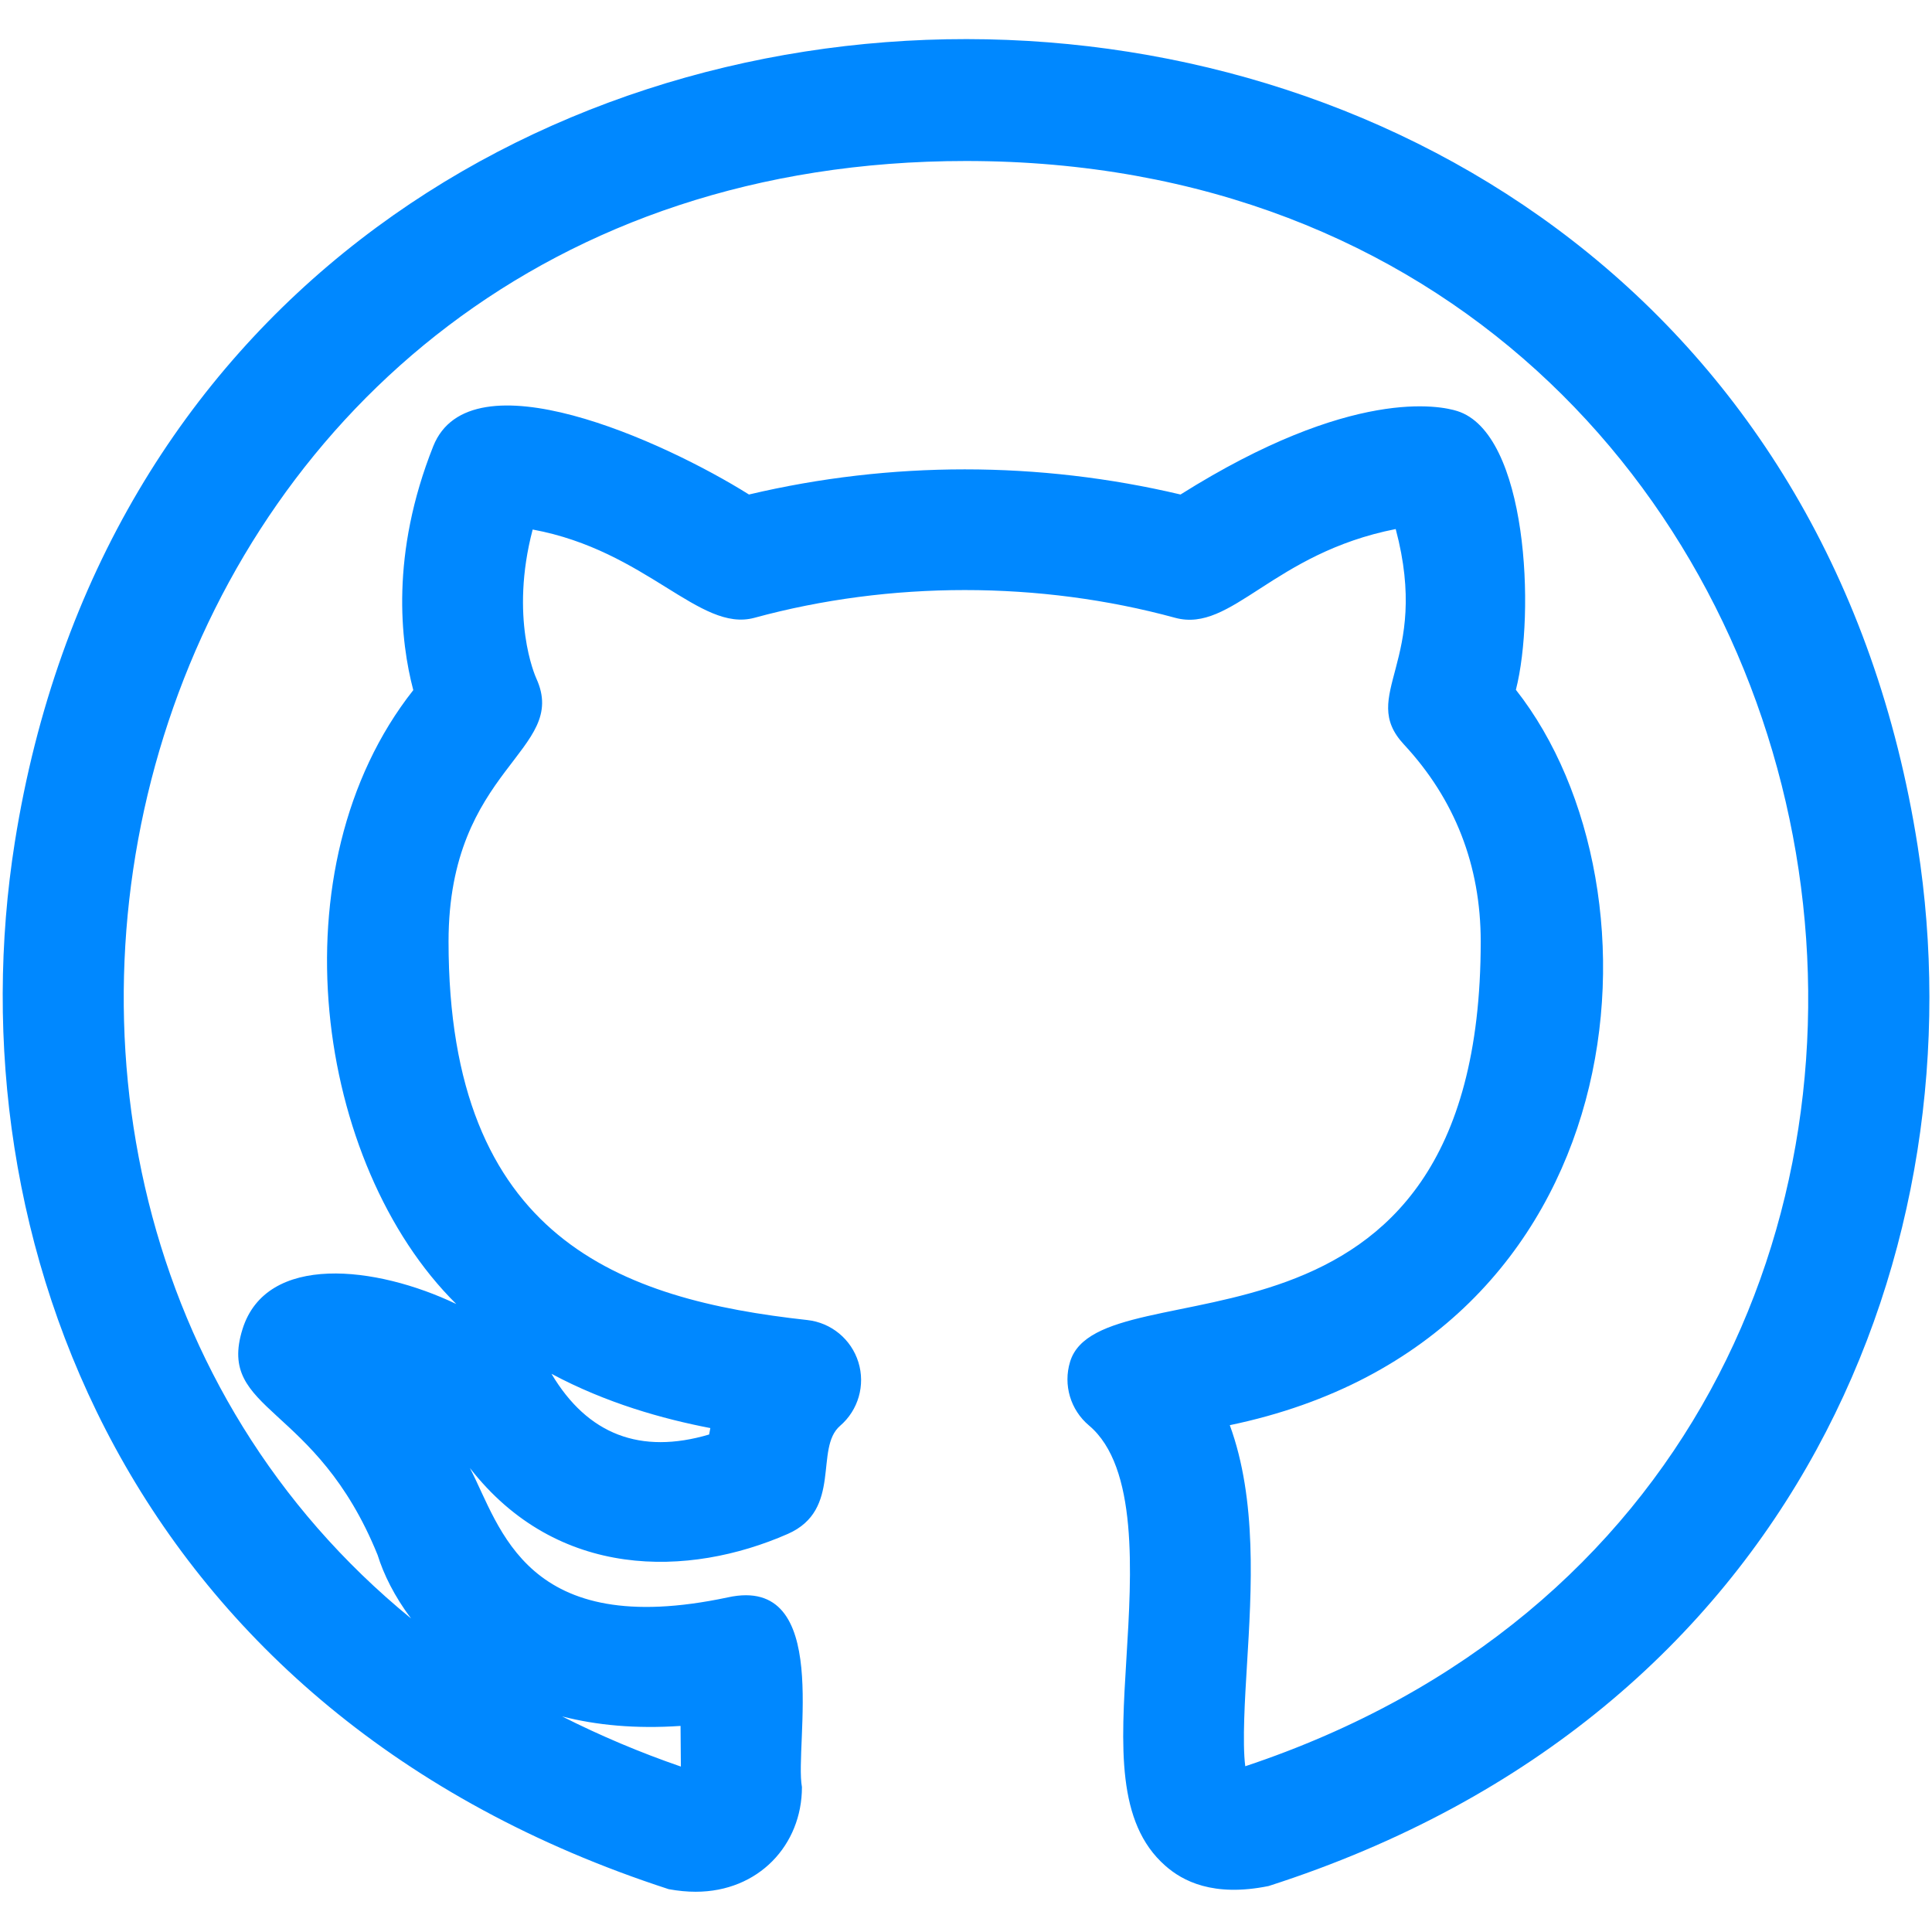
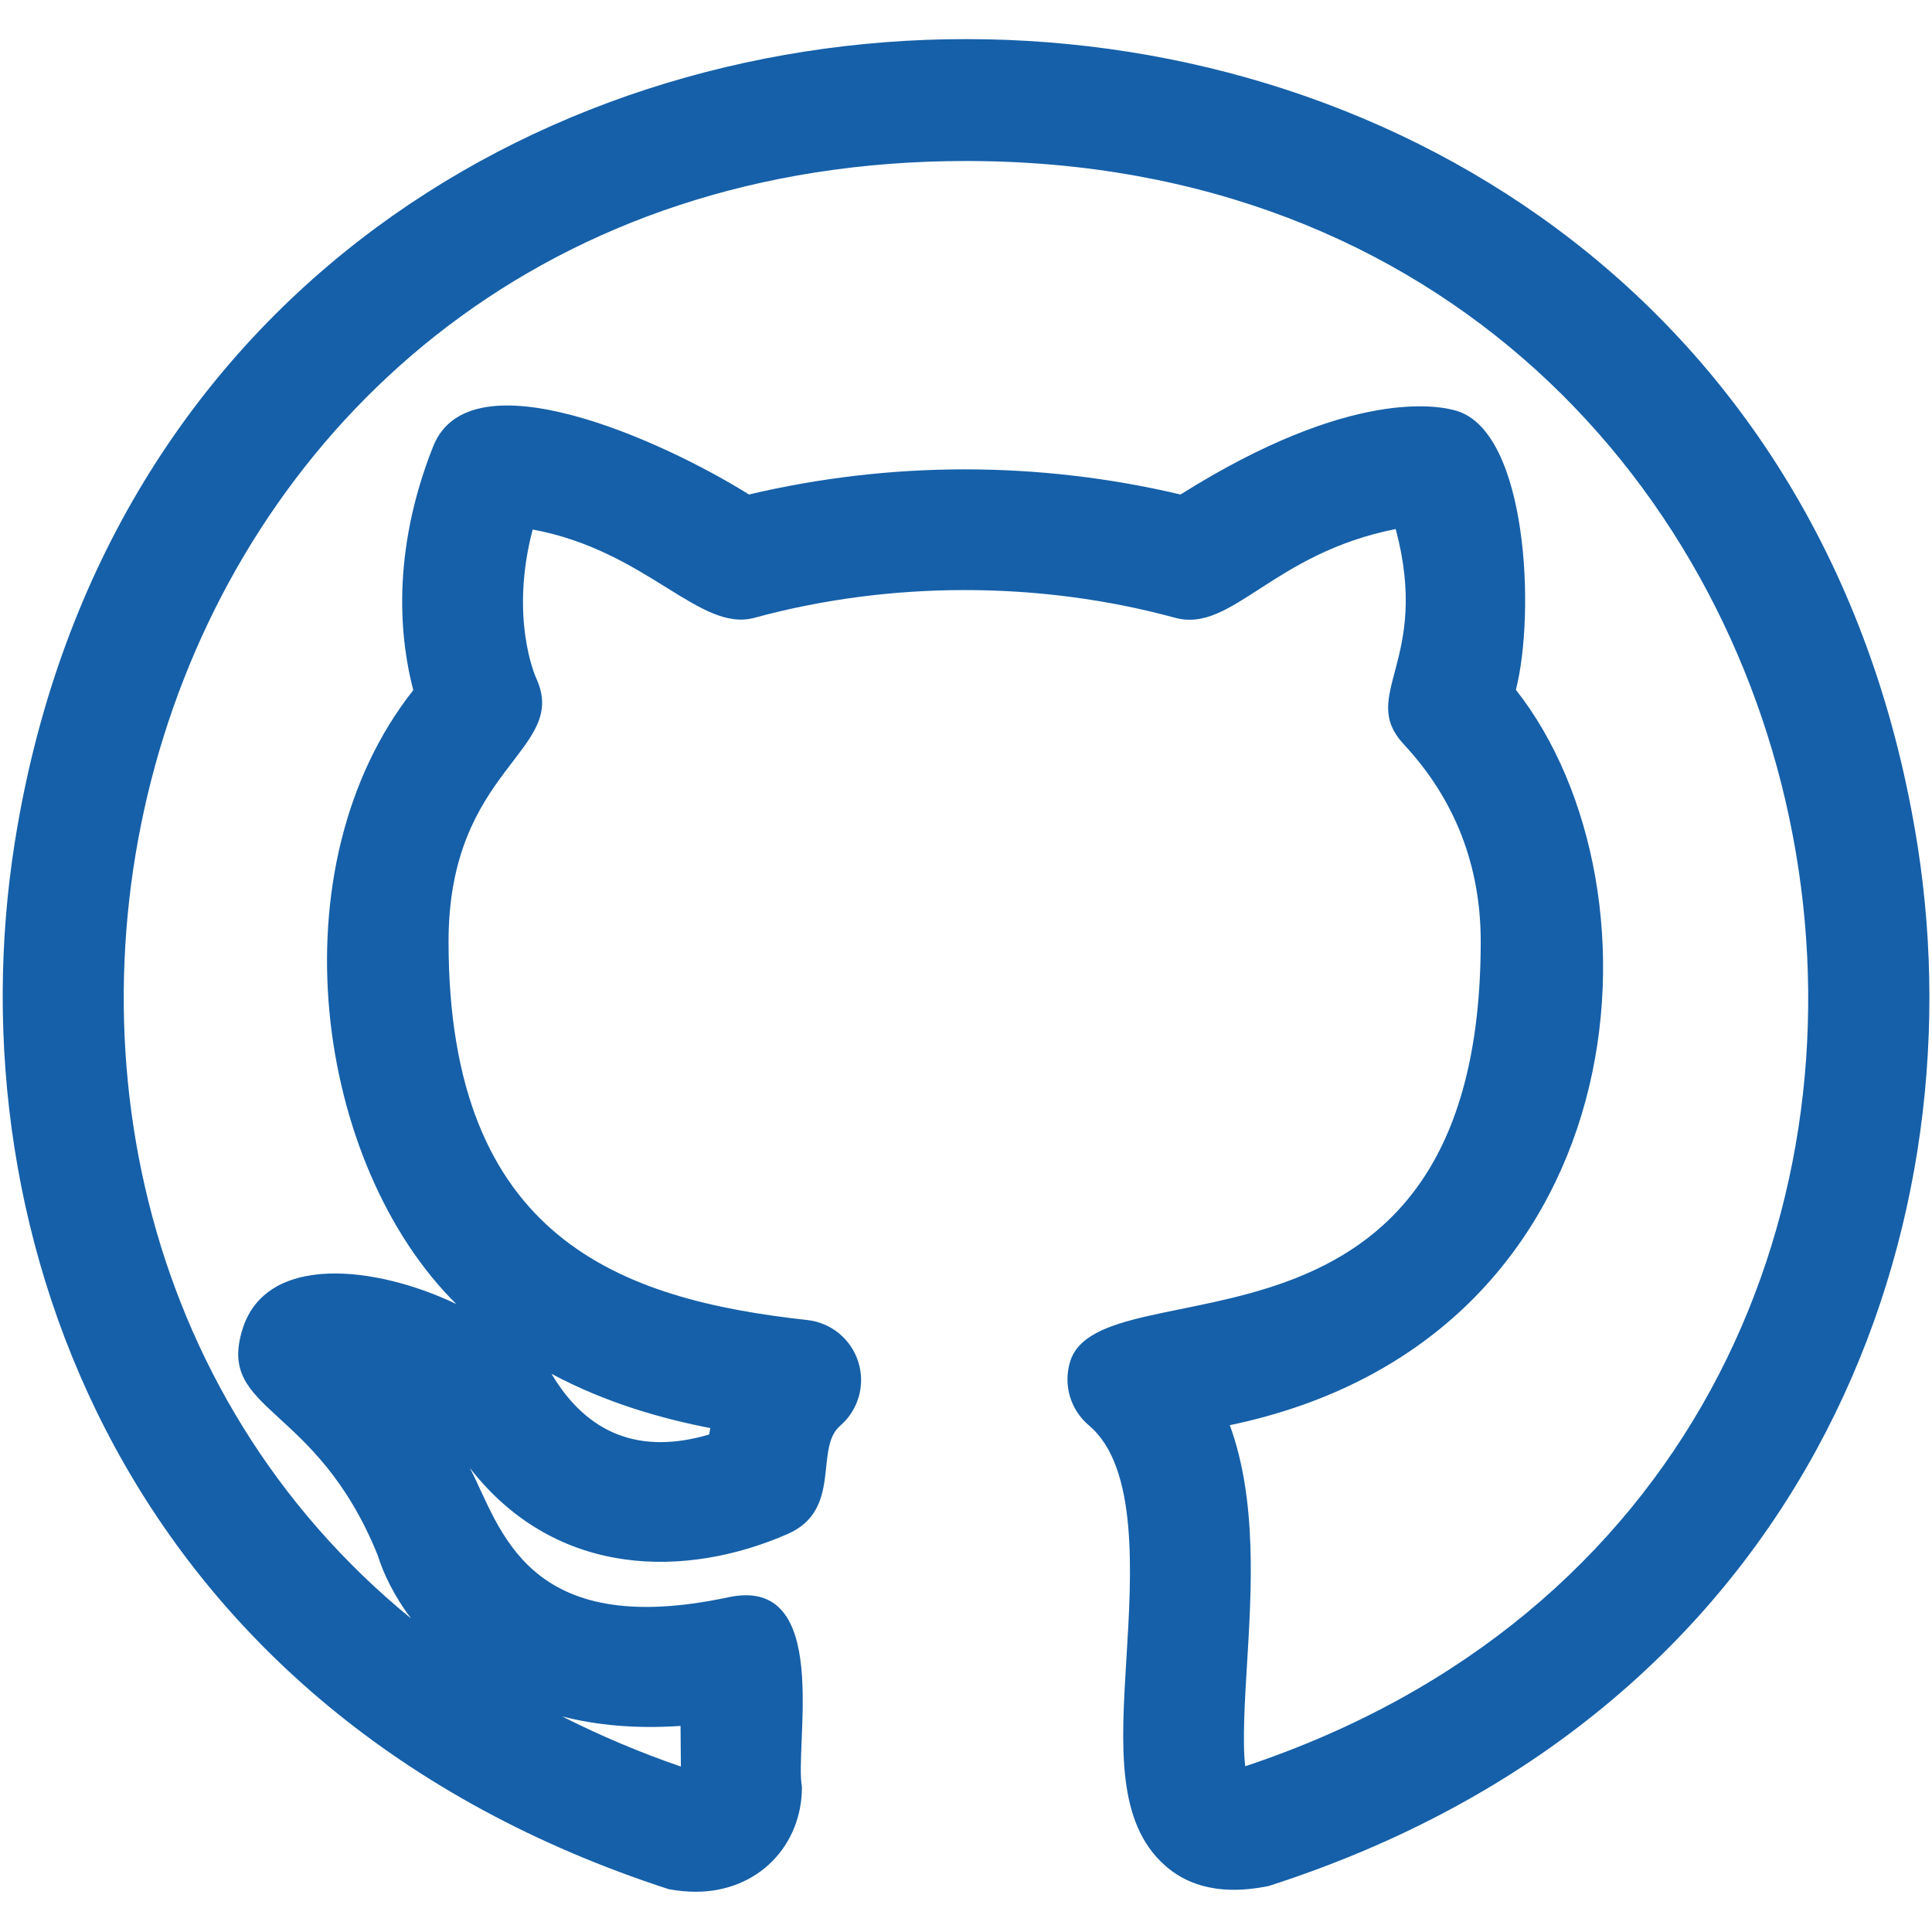
- <svg xmlns="http://www.w3.org/2000/svg" version="1.1" width="512" height="512" x="0" y="0" viewBox="0 0 24 24" style="enable-background:new 0 0 512 512" xml:space="preserve" class="">
+ <svg xmlns="http://www.w3.org/2000/svg" version="1.1" width="512" height="512" x="0" y="0" viewBox="0 0 24 24" style="enable-background:new 0 0 512 512" xml:space="preserve">
  <g>
-     <path d="M.184 10.462c-.779 4.906 1.401 10.823 8.123 13.006.12.022.231.032.335.032.782 0 1.32-.582 1.32-1.3-.097-.523.383-2.642-.92-2.357-2.519.536-2.821-.871-3.205-1.607 1.086 1.394 2.718 1.359 3.949.819.683-.3.326-1.064.65-1.343a.75.75 0 0 0-.407-1.314c-2.314-.255-4.457-1.001-4.457-4.702 0-2.168 1.505-2.362 1.09-3.269-.015-.033-.333-.754-.045-1.849 1.419.262 2.072 1.28 2.753 1.097 1.687-.46 3.544-.46 5.23 0 .704.189 1.207-.801 2.738-1.103.441 1.654-.473 2.058.103 2.677.632.68.953 1.503.953 2.447 0 5.564-4.717 3.957-5.101 5.22a.748.748 0 0 0 .235.792c.61.513.53 1.83.465 2.889-.067 1.098-.125 2.045.482 2.579.214.19.595.393 1.284.253 6.634-2.131 8.83-8.022 8.063-12.917C21.726-2.856 2.296-2.84.184 10.462zm8.27 10.978.004.505a11.811 11.811 0 0 1-1.475-.623c.425.109.913.156 1.471.118zm.37-3.7-.015.08c-.853.252-1.509.001-1.957-.752l-.001-.002c.68.364 1.381.56 1.973.674zM12 2c11.833 0 14.502 16.267 3.469 19.941-.038-.297-.003-.857.021-1.252.058-.951.126-2.059-.213-2.985 5.088-1.059 5.513-6.646 3.554-9.135.243-.952.145-3.189-.729-3.463-.206-.065-1.305-.304-3.437 1.037a11.657 11.657 0 0 0-5.361 0c-1.064-.667-3.462-1.752-3.922-.6-.534 1.342-.407 2.427-.248 3.03-1.739 2.204-1.218 5.894.534 7.626-.993-.475-2.361-.637-2.656.314-.323 1.037.912.911 1.679 2.804.073.236.208.513.415.788C-1.705 14.54 1.581 2 12 2z" fill="#0088ff" opacity="1" data-original="#000000" />
+     <path d="M.184 10.462c-.779 4.906 1.401 10.823 8.123 13.006.12.022.231.032.335.032.782 0 1.32-.582 1.32-1.3-.097-.523.383-2.642-.92-2.357-2.519.536-2.821-.871-3.205-1.607 1.086 1.394 2.718 1.359 3.949.819.683-.3.326-1.064.65-1.343a.75.75 0 0 0-.407-1.314c-2.314-.255-4.457-1.001-4.457-4.702 0-2.168 1.505-2.362 1.09-3.269-.015-.033-.333-.754-.045-1.849 1.419.262 2.072 1.28 2.753 1.097 1.687-.46 3.544-.46 5.23 0 .704.189 1.207-.801 2.738-1.103.441 1.654-.473 2.058.103 2.677.632.68.953 1.503.953 2.447 0 5.564-4.717 3.957-5.101 5.22a.748.748 0 0 0 .235.792c.61.513.53 1.83.465 2.889-.067 1.098-.125 2.045.482 2.579.214.19.595.393 1.284.253 6.634-2.131 8.83-8.022 8.063-12.917C21.726-2.856 2.296-2.84.184 10.462zm8.27 10.978.004.505a11.811 11.811 0 0 1-1.475-.623c.425.109.913.156 1.471.118zm.37-3.7-.015.08c-.853.252-1.509.001-1.957-.752l-.001-.002c.68.364 1.381.56 1.973.674zM12 2c11.833 0 14.502 16.267 3.469 19.941-.038-.297-.003-.857.021-1.252.058-.951.126-2.059-.213-2.985 5.088-1.059 5.513-6.646 3.554-9.135.243-.952.145-3.189-.729-3.463-.206-.065-1.305-.304-3.437 1.037a11.657 11.657 0 0 0-5.361 0c-1.064-.667-3.462-1.752-3.922-.6-.534 1.342-.407 2.427-.248 3.03-1.739 2.204-1.218 5.894.534 7.626-.993-.475-2.361-.637-2.656.314-.323 1.037.912.911 1.679 2.804.073.236.208.513.415.788C-1.705 14.54 1.581 2 12 2z" fill="#1560a9" opacity="1" data-original="#000000" />
  </g>
</svg>
